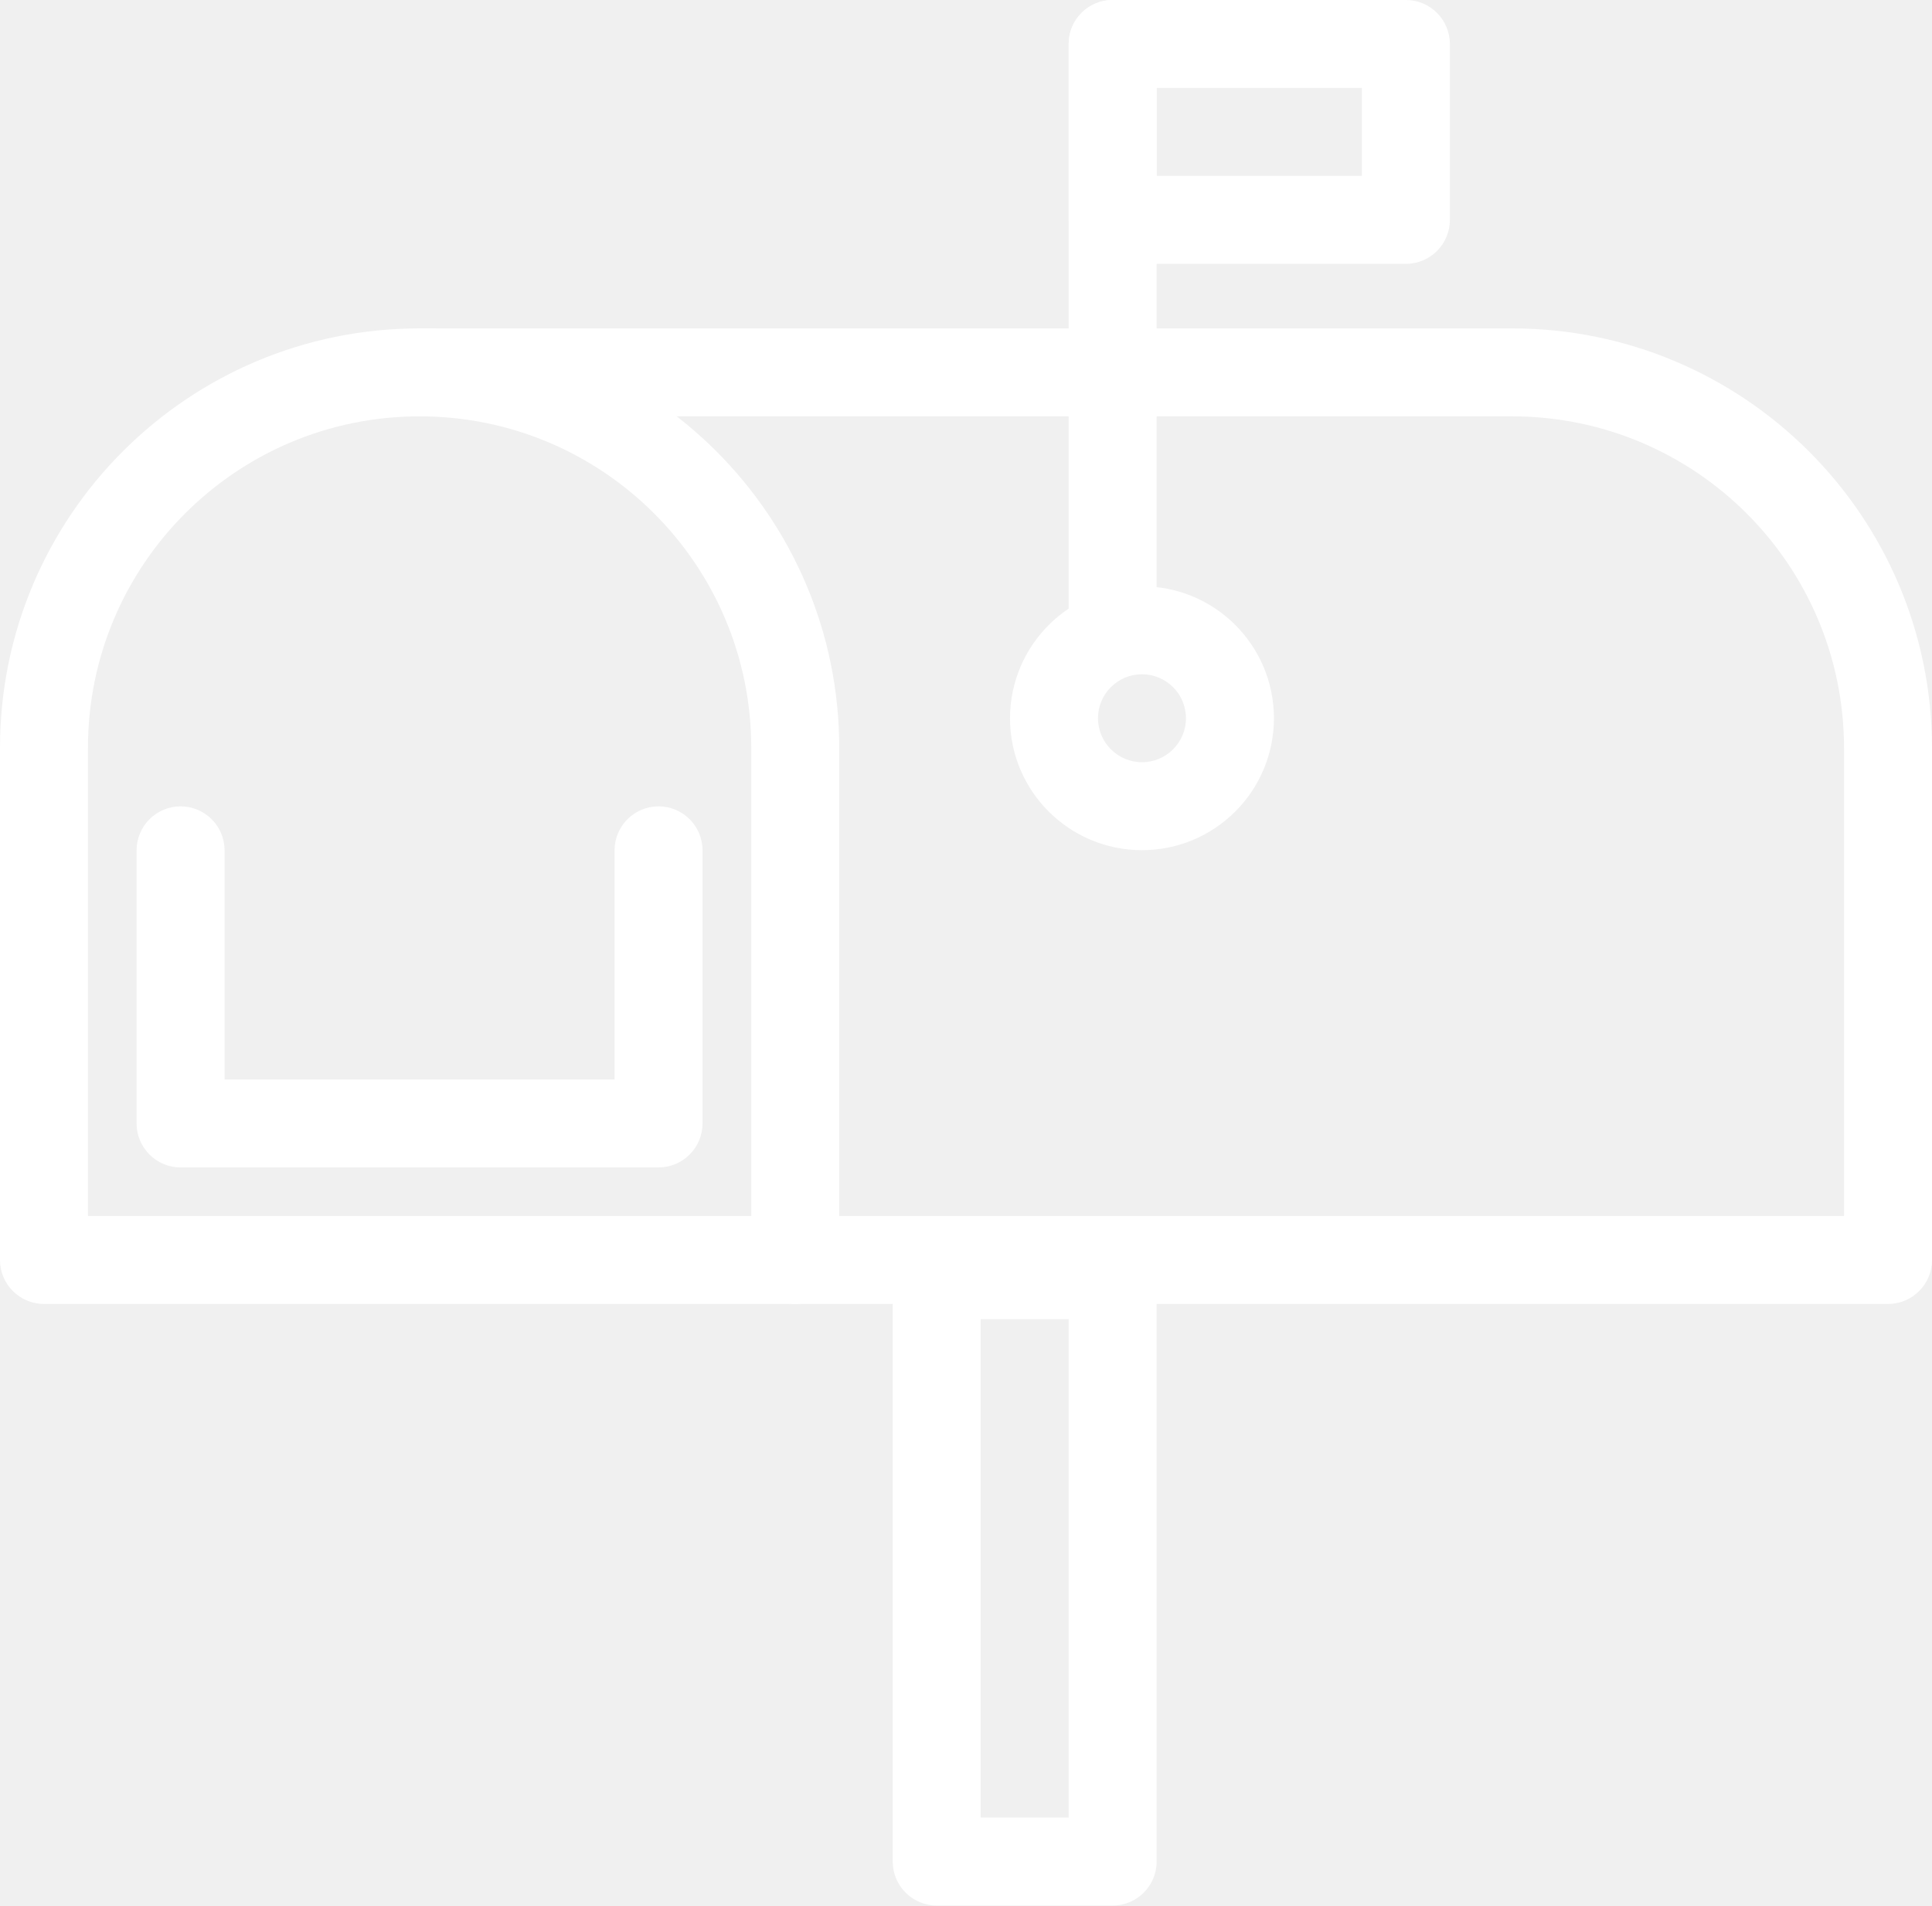
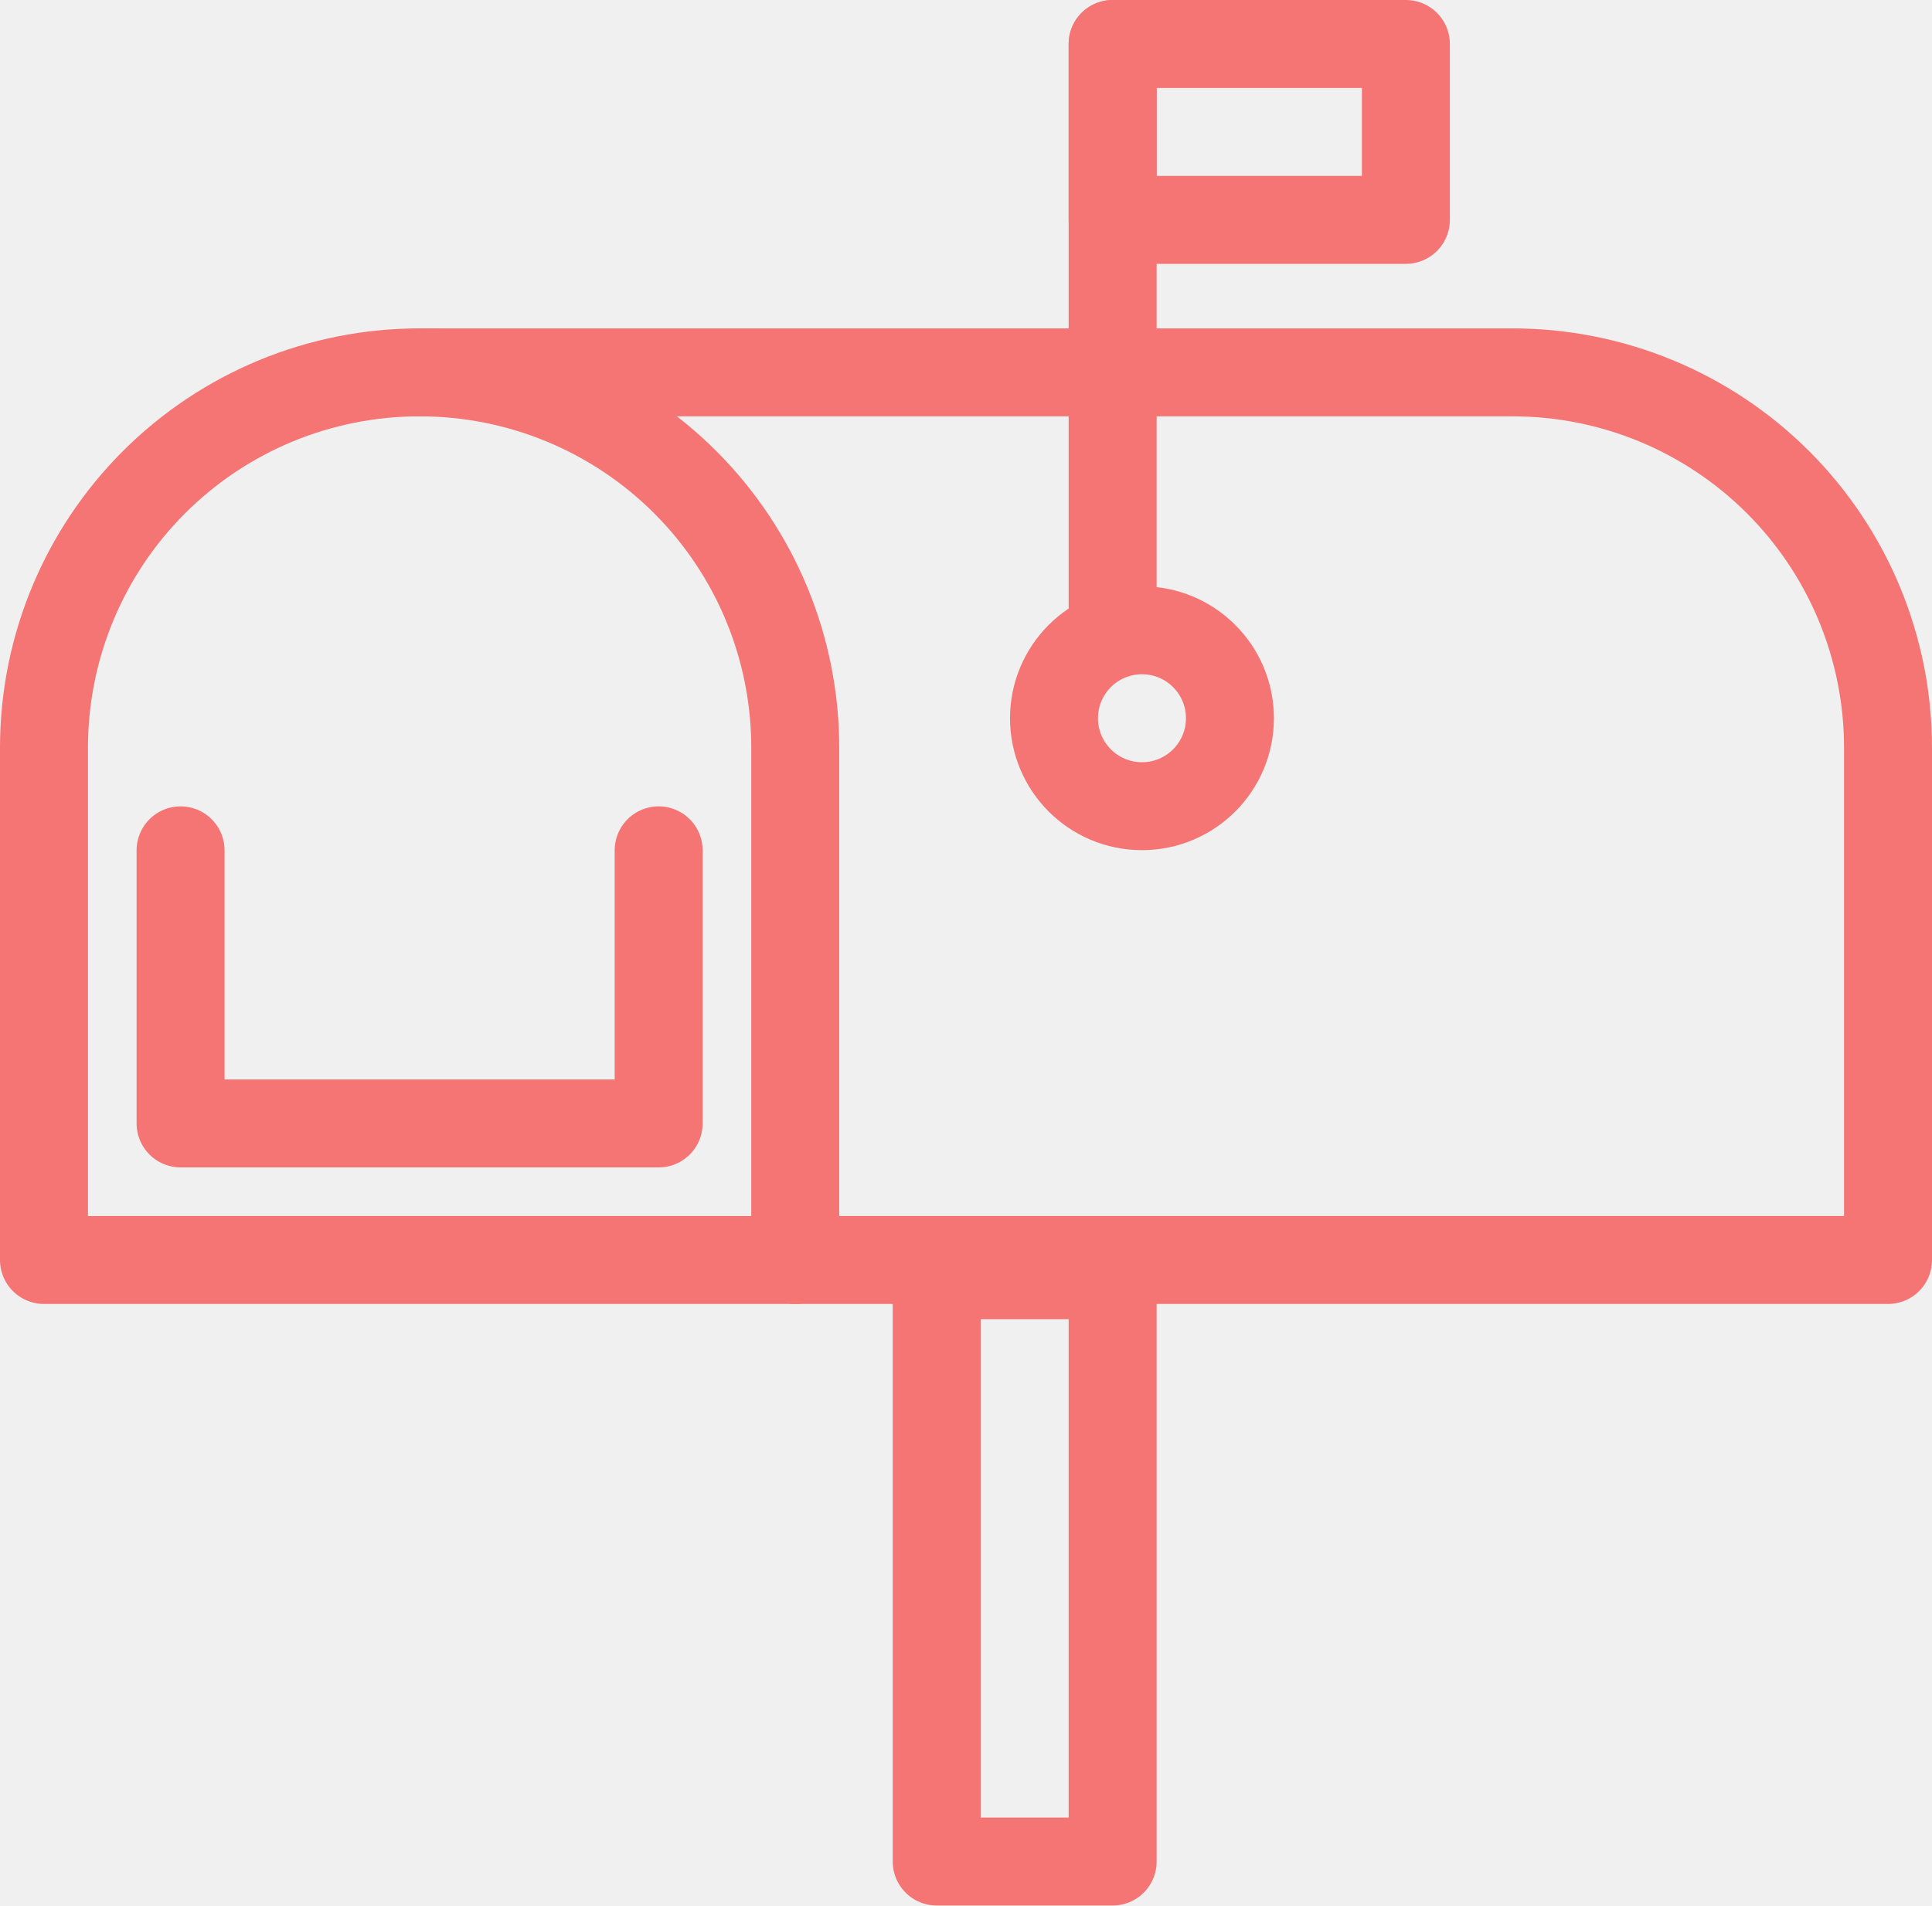
<svg xmlns="http://www.w3.org/2000/svg" width="32.943" height="32.5" viewBox="0 0 32.943 32.5">
  <g id="Group_711" data-name="Group 711" transform="translate(-10.75 -15.972)" style="isolation: isolate">
-     <path id="Path_5075" data-name="Path 5075" d="M24.31,37.389H11.5a.75.75,0,0,1-.75-.75V27.905a7.155,7.155,0,0,1,14.31,0v8.734A.75.75,0,0,1,24.31,37.389Zm-12.06-1.5H23.56V27.905a5.655,5.655,0,0,0-11.31,0Z" transform="translate(0 0.823)" fill="#fff" />
-     <path id="Path_5076" data-name="Path 5076" d="M42.038,37.389H23.405a.75.75,0,1,1,0-1.5H41.288V27.905a5.662,5.662,0,0,0-5.655-5.655H17a.75.75,0,0,1,0-1.5H35.633a7.163,7.163,0,0,1,7.155,7.155v8.734A.75.75,0,0,1,42.038,37.389Z" transform="translate(0.905 0.823)" fill="#fff" />
-     <path id="Path_5077" data-name="Path 5077" d="M21.652,33.908H13.5a.75.75,0,0,1-.75-.75V28.5a.75.75,0,1,1,1.5,0v3.908H20.9V28.5a.75.75,0,1,1,1.5,0v4.658A.75.75,0,0,1,21.652,33.908Z" transform="translate(0.329 1.975)" fill="#fff" />
-     <path id="Rectangle_445" data-name="Rectangle 445" d="M0-.75H3A.75.75,0,0,1,3.75,0V10a.75.75,0,0,1-.75.75H0A.75.75,0,0,1-.75,10V0A.75.75,0,0,1,0-.75ZM2.25.75H.75v8.5h1.5Z" transform="translate(26.722 37.722)" fill="#fff" />
-     <path id="Ellipse_179" data-name="Ellipse 179" d="M1.5-.75A2.25,2.25,0,1,1-.75,1.5,2.253,2.253,0,0,1,1.5-.75Zm0,3A.75.75,0,1,0,.75,1.5.751.751,0,0,0,1.5,2.25Z" transform="translate(28.722 26.722)" fill="#fff" />
-     <path id="Line_5" data-name="Line 5" d="M0,10.75A.75.75,0,0,1-.75,10V0A.75.75,0,0,1,0-.75.75.75,0,0,1,.75,0V10A.75.75,0,0,1,0,10.75Z" transform="translate(29.722 16.722)" fill="#fff" />
-     <path id="Rectangle_446" data-name="Rectangle 446" d="M0-.75H5A.75.75,0,0,1,5.75,0V3A.75.75,0,0,1,5,3.75H0A.75.75,0,0,1-.75,3V0A.75.75,0,0,1,0-.75ZM4.25.75H.75v1.5h3.5Z" transform="translate(29.722 16.722)" fill="#fff" />
+     <path id="Path_5075" data-name="Path 5075" d="M24.31,36.639H11.5V27.905A6.4,6.4,0,0,1,17.905,21.5h0a6.4,6.4,0,0,1,6.405,6.405Z" transform="translate(0 0.823)" fill="none" stroke="#f57575" stroke-linecap="round" stroke-linejoin="round" stroke-width="1.5" />
+     <path id="Path_5076" data-name="Path 5076" d="M23.405,36.639H42.038V27.905A6.4,6.4,0,0,0,35.633,21.5H17" transform="translate(0.905 0.823)" fill="none" stroke="#f57575" stroke-linecap="round" stroke-linejoin="round" stroke-width="1.5" />
+     <path id="Path_5077" data-name="Path 5077" d="M13.5,28.5v4.658h8.152V28.5" transform="translate(0.329 1.975)" fill="none" stroke="#f57575" stroke-linecap="round" stroke-linejoin="round" stroke-width="1.5" />
+     <rect id="Rectangle_445" data-name="Rectangle 445" width="3" height="10" transform="translate(26.722 37.722)" fill="none" stroke="#f57575" stroke-linecap="round" stroke-linejoin="round" stroke-width="1.5" />
+     <circle id="Ellipse_179" data-name="Ellipse 179" cx="1.5" cy="1.5" r="1.5" transform="translate(28.722 26.722)" fill="none" stroke="#f57575" stroke-linecap="round" stroke-linejoin="round" stroke-width="1.5" />
+     <line id="Line_5" data-name="Line 5" y2="10" transform="translate(29.722 16.722)" fill="none" stroke="#f57575" stroke-linecap="round" stroke-linejoin="round" stroke-width="1.5" />
+     <rect id="Rectangle_446" data-name="Rectangle 446" width="5" height="3" transform="translate(29.722 16.722)" fill="none" stroke="#f57575" stroke-linecap="round" stroke-linejoin="round" stroke-width="1.5" />
  </g>
</svg>
